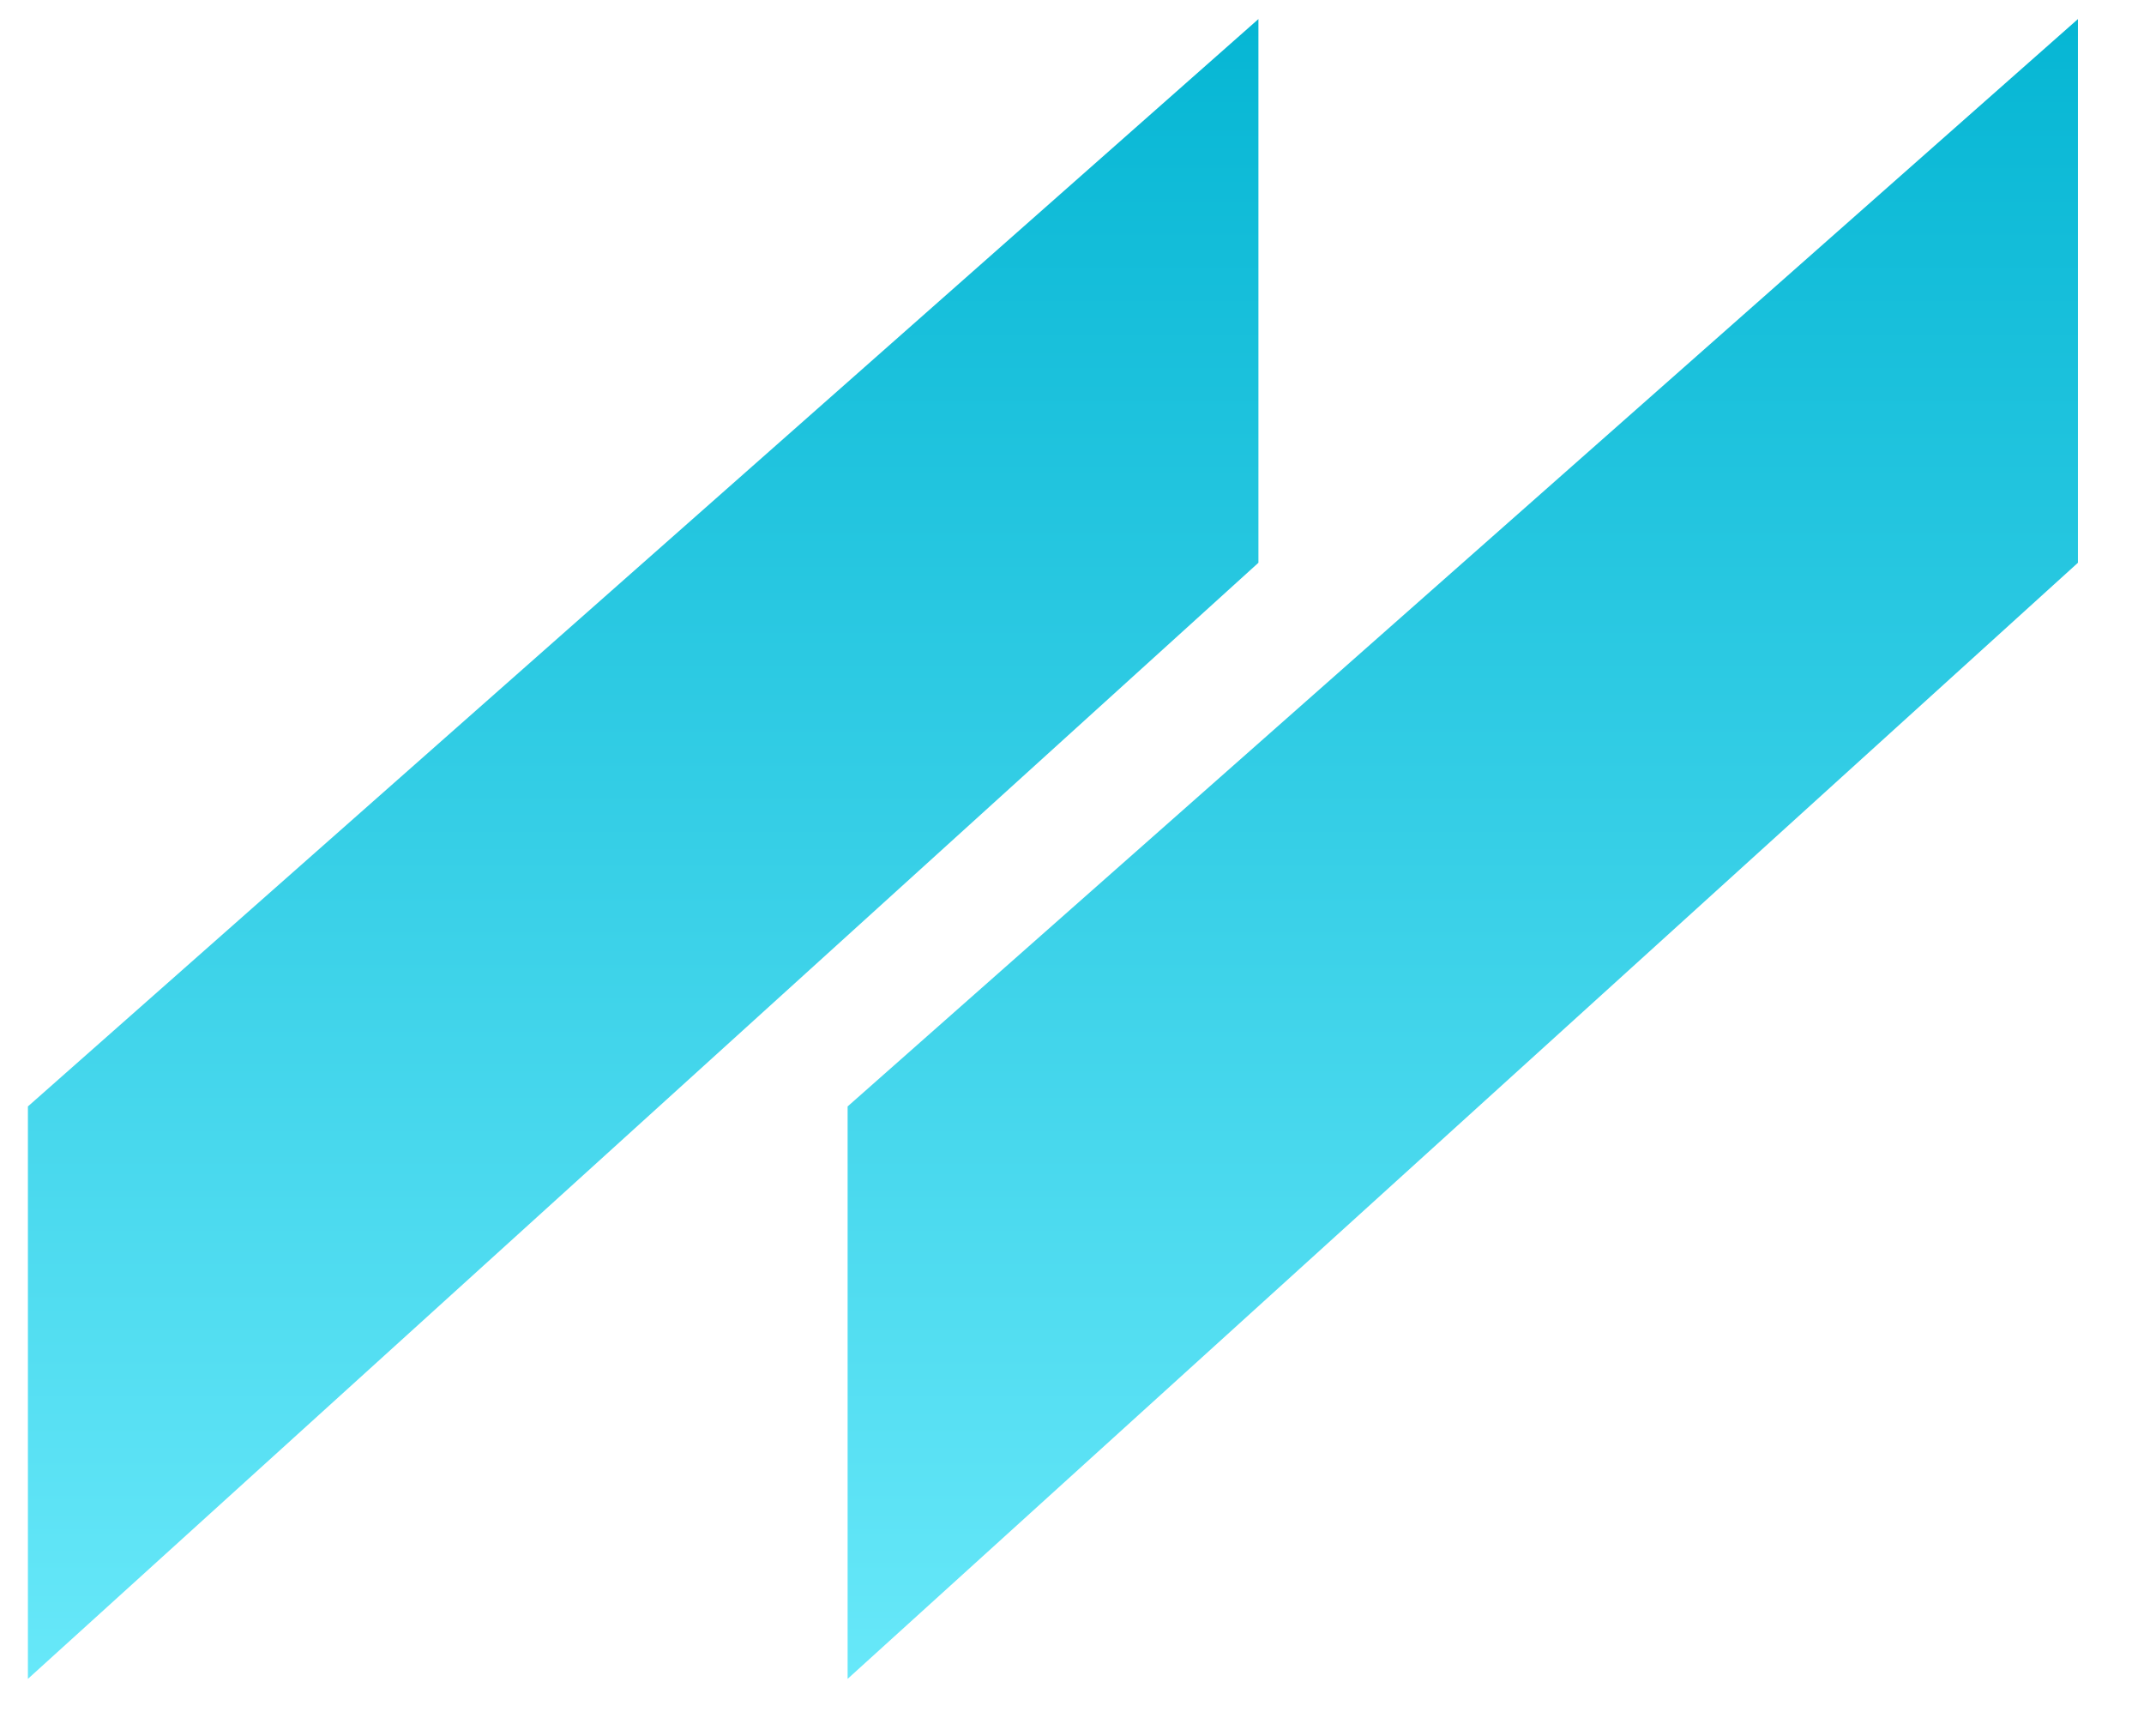
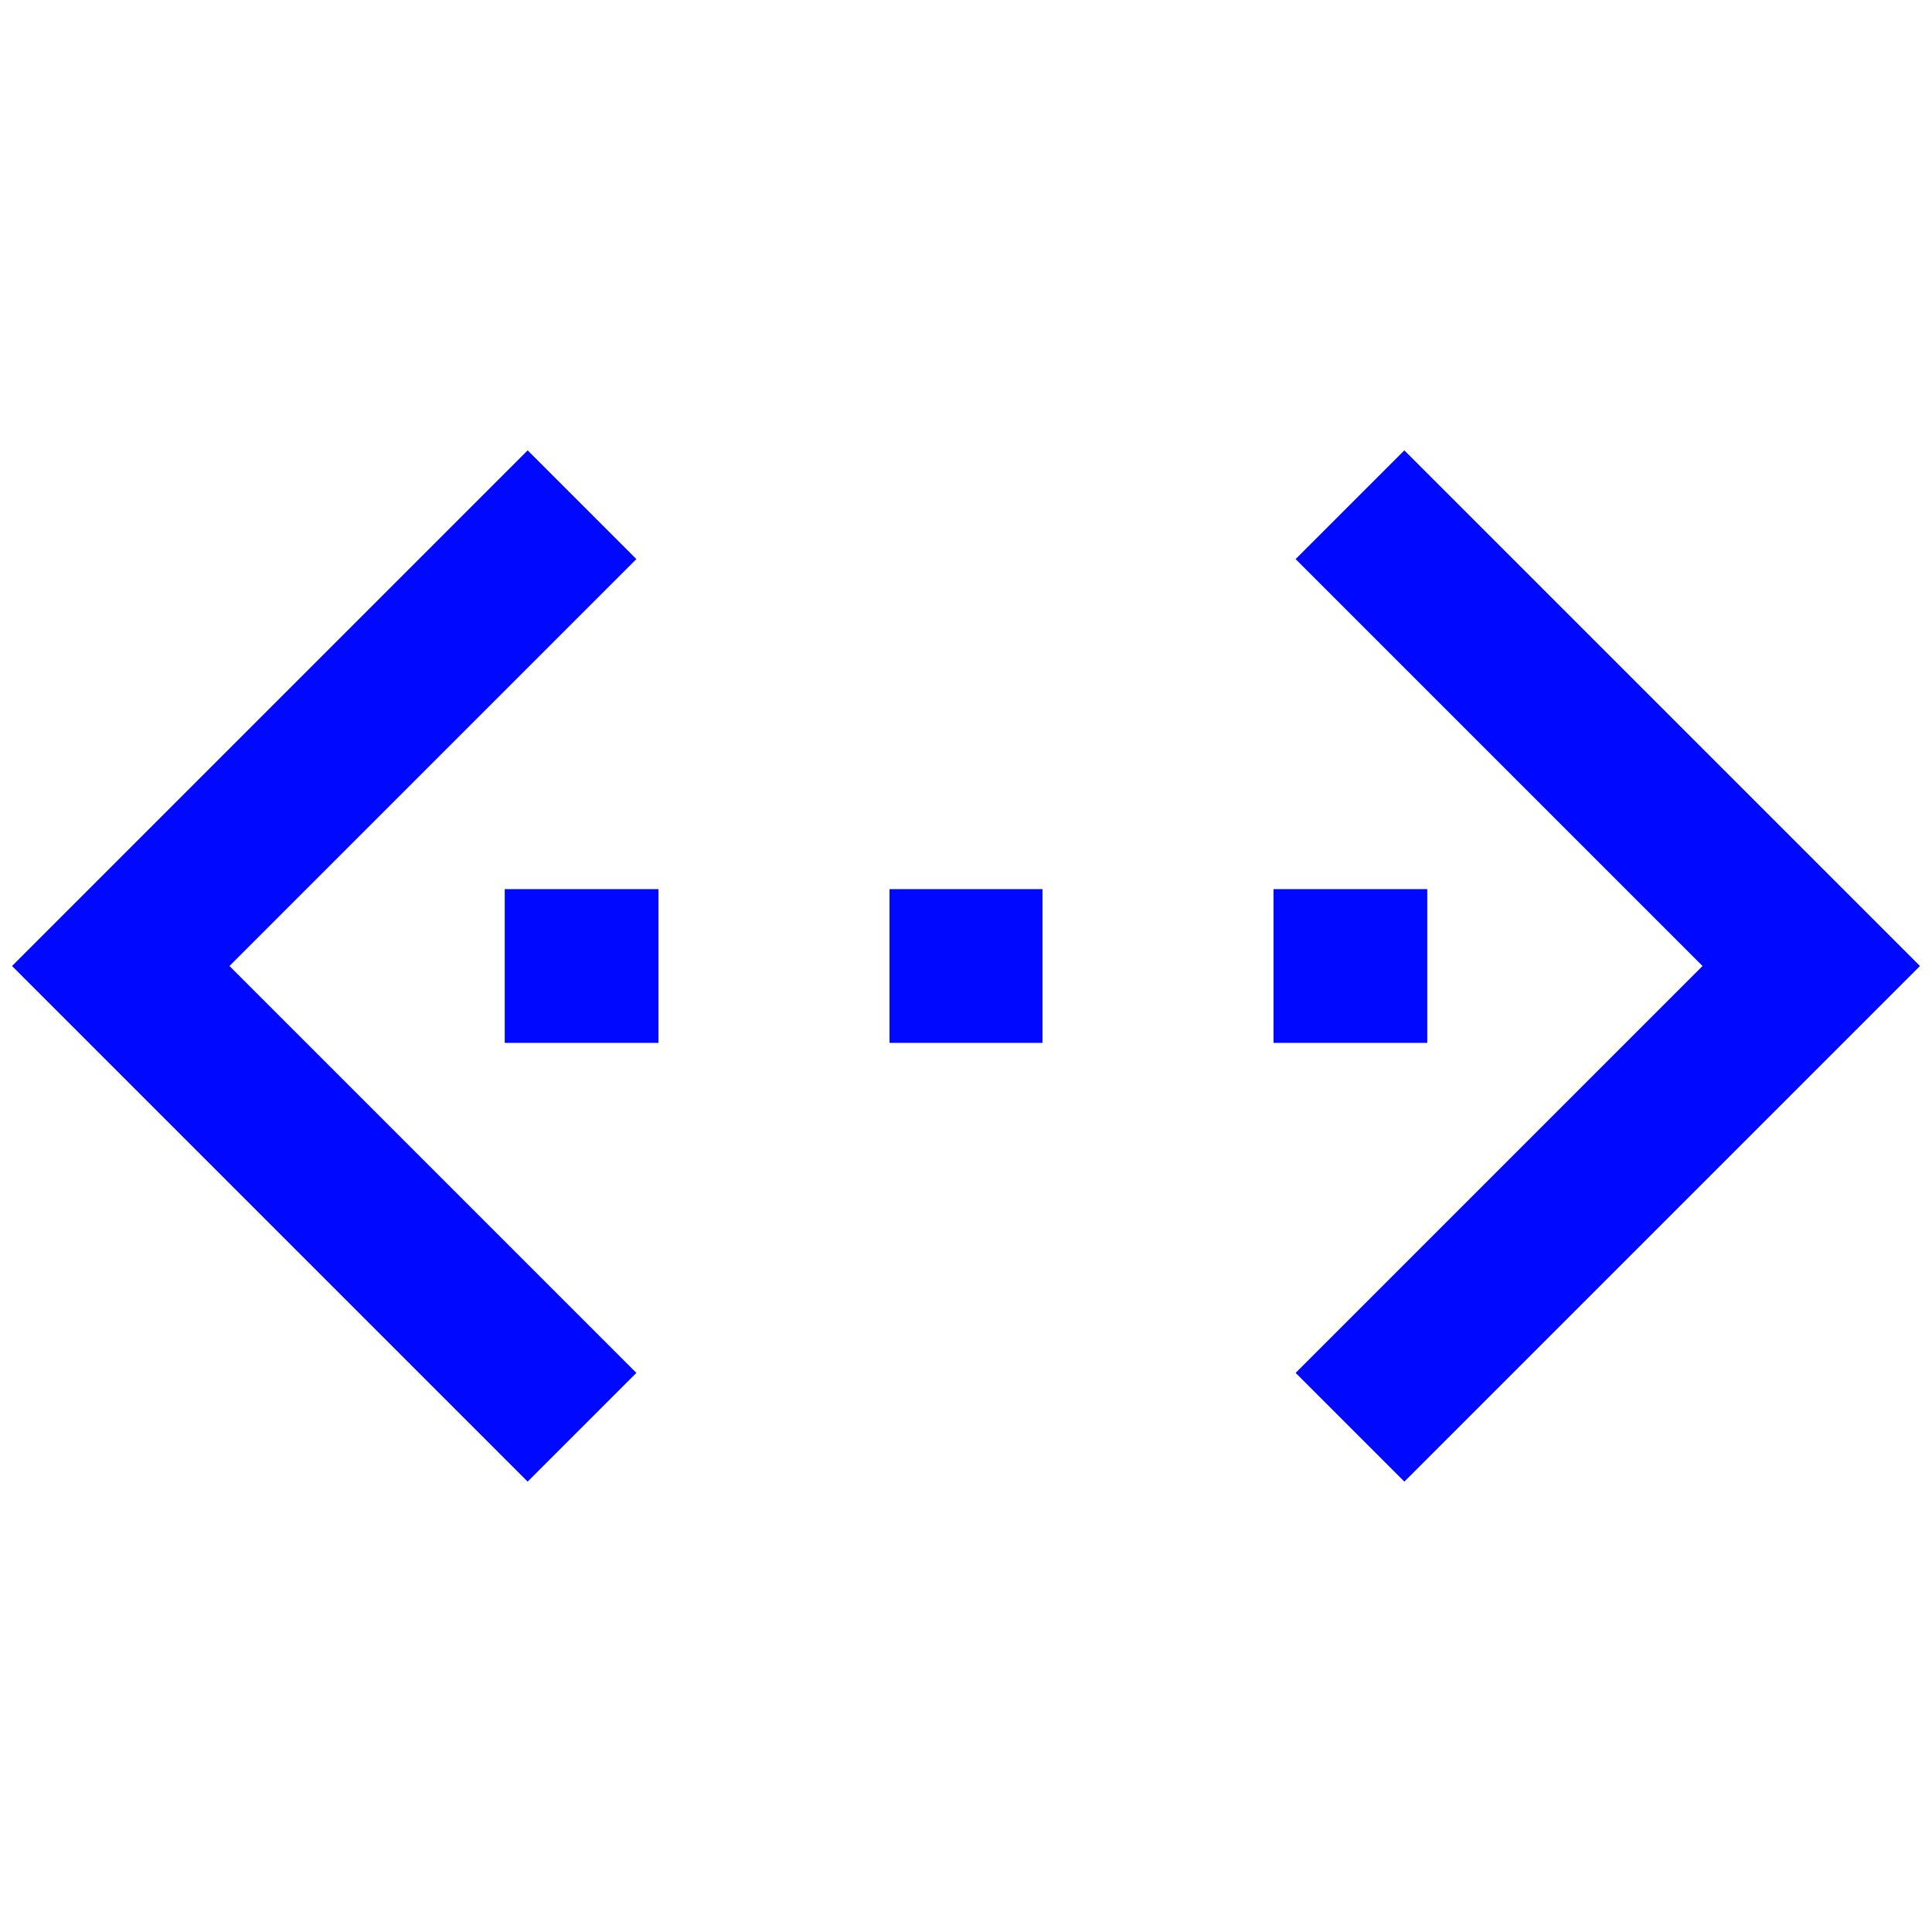
- <svg xmlns="http://www.w3.org/2000/svg" xmlns:xlink="http://www.w3.org/1999/xlink" version="1.1" preserveAspectRatio="xMidYMid meet" viewBox="344.564 330.278 111.737 91.218" width="53.87" height="43.61">
-   <defs>
-     <path d="M453.3 331.28L453.3 359.85L388.64 418.5L388.64 388.42L453.3 331.28Z" id="aFZf6T5ED" />
-     <linearGradient id="gradientb2ThqnP5Op" gradientUnits="userSpaceOnUse" x1="420.97" y1="331.28" x2="420.97" y2="418.5">
-       <stop style="stop-color: #06b6d4;stop-opacity: 1" offset="0%" />
-       <stop style="stop-color: #67e8f9;stop-opacity: 1" offset="100%" />
-     </linearGradient>
-     <path d="M410.23 331.28L410.23 359.85L345.56 418.5L345.56 388.42L410.23 331.28Z" id="a9fehgwfM" />
-     <linearGradient id="gradientk1wNV9Ostb" gradientUnits="userSpaceOnUse" x1="377.89" y1="331.28" x2="377.89" y2="418.5">
-       <stop style="stop-color: #06b6d4;stop-opacity: 1" offset="0%" />
-       <stop style="stop-color: #67e8f9;stop-opacity: 1" offset="100%" />
-     </linearGradient>
-   </defs>
-   <g>
-     <g>
-       <use xlink:href="#aFZf6T5ED" opacity="1" fill="url(#gradientb2ThqnP5Op)" />
-     </g>
-     <g>
-       <use xlink:href="#a9fehgwfM" opacity="1" fill="url(#gradientk1wNV9Ostb)" />
-     </g>
+ <svg xmlns="http://www.w3.org/2000/svg" width="64px" height="64px" viewBox="0 0 24 24" id="Layer_1" data-name="Layer 1" fill="#ff3300" stroke="#ff3300">
+   <g id="SVGRepo_bgCarrier" stroke-width="0" />
+   <g id="SVGRepo_tracerCarrier" stroke-linecap="round" stroke-linejoin="round" />
+   <g id="SVGRepo_iconCarrier">
+     <defs>
+       <style>.cls-1{fill:none;stroke:#0008ff;stroke-miterlimit:10;stroke-width:1.91px;}</style>
+     </defs>
+     <polyline class="cls-1" points="7.23 6.27 1.5 12 7.23 17.73" />
+     <polyline class="cls-1" points="16.77 17.73 22.5 12 16.77 6.27" />
+     <line class="cls-1" x1="11.05" y1="12" x2="12.95" y2="12" />
+     <line class="cls-1" x1="15.82" y1="12" x2="17.73" y2="12" />
+     <line class="cls-1" x1="6.27" y1="12" x2="8.18" y2="12" />
  </g>
</svg>
